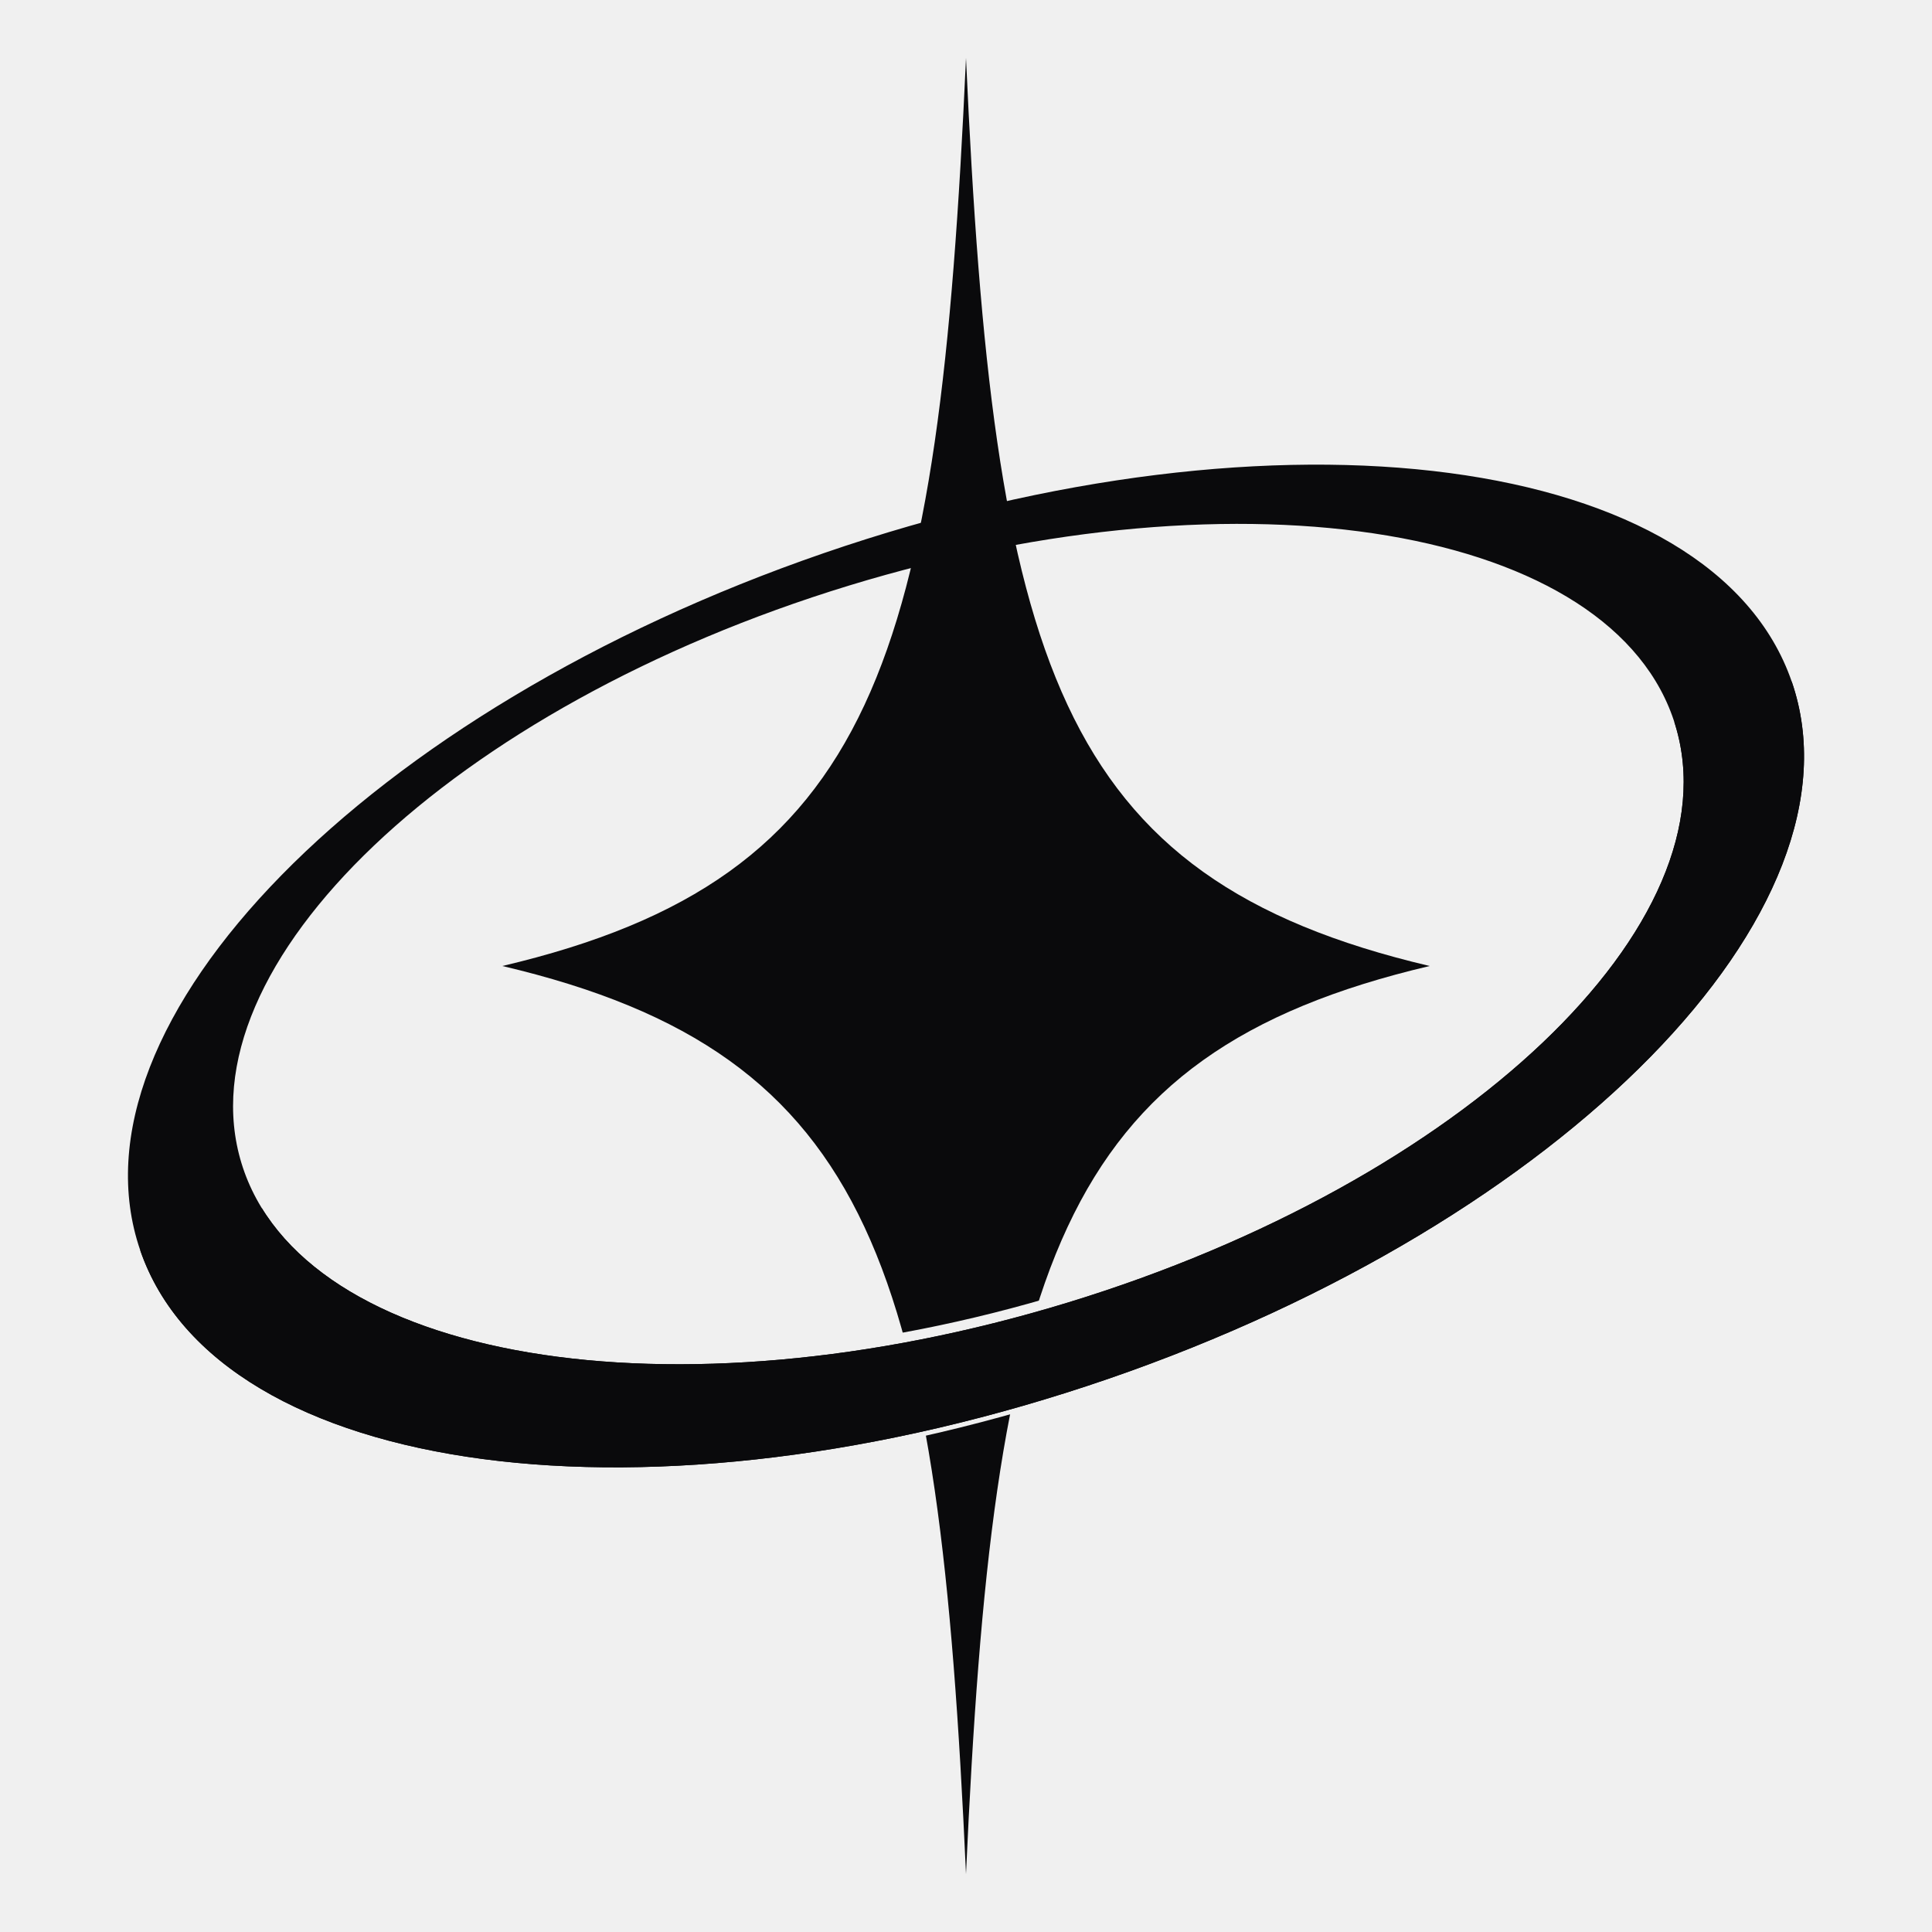
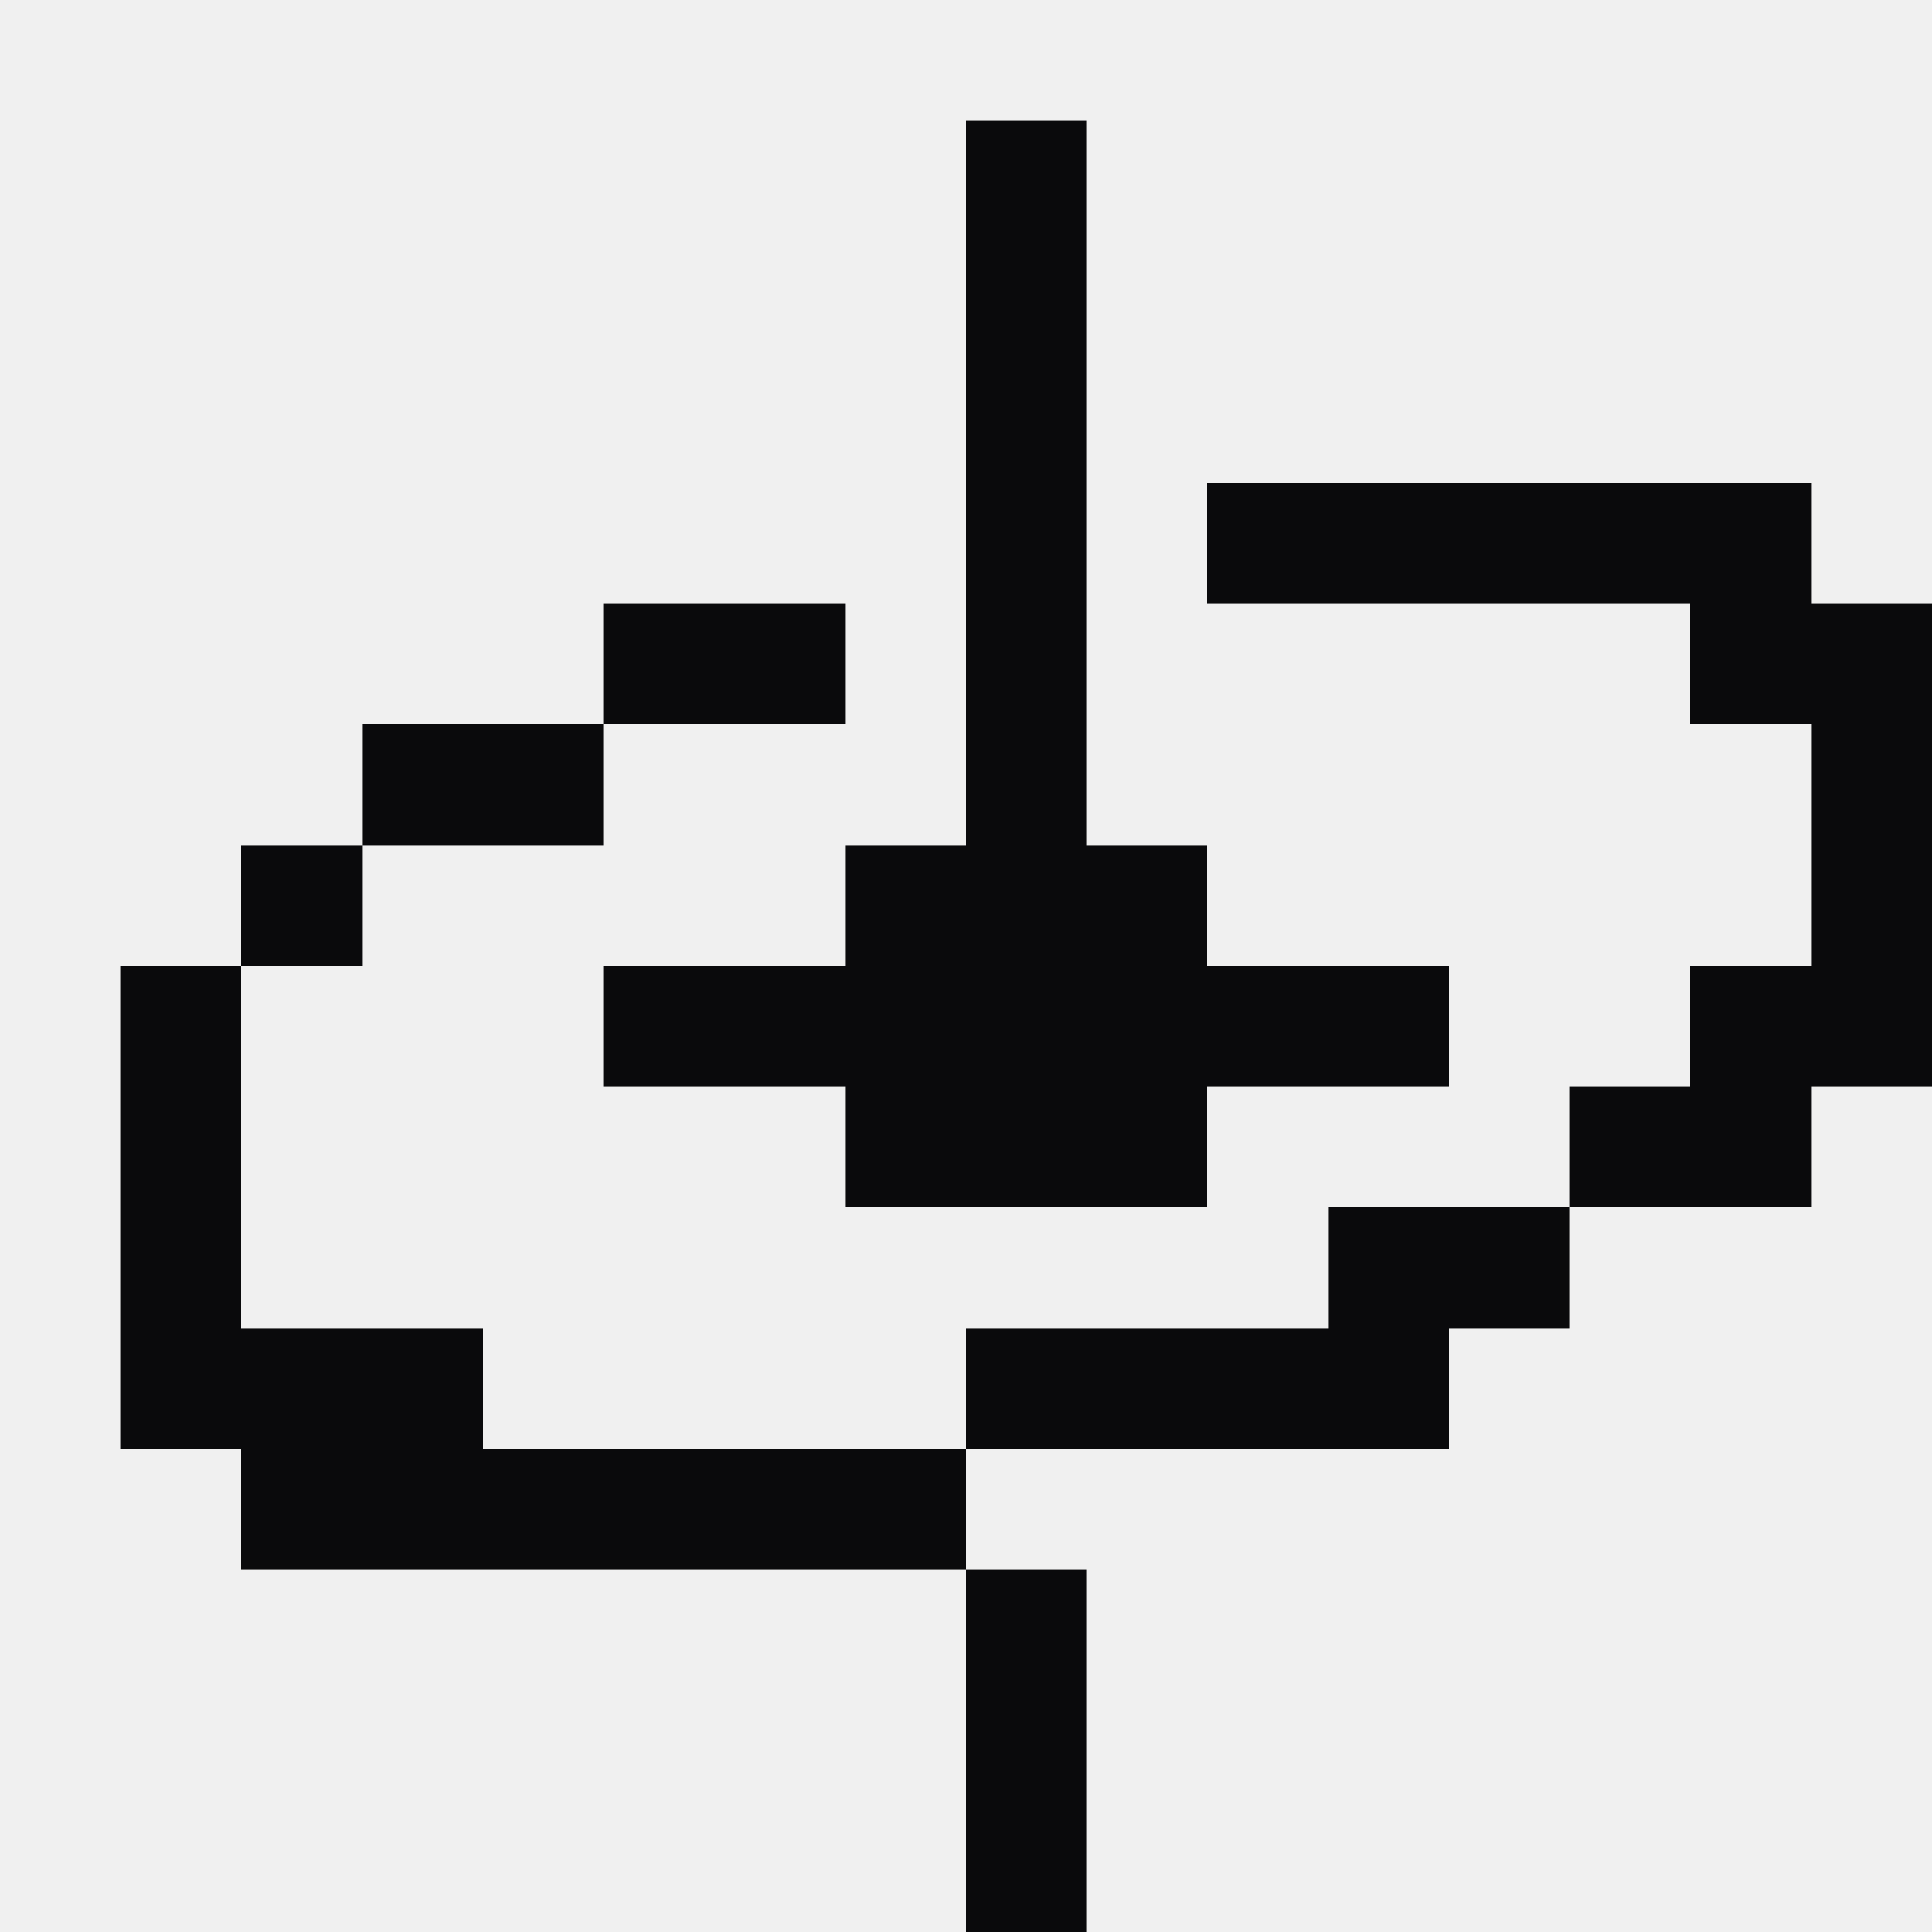
- <svg xmlns="http://www.w3.org/2000/svg" viewBox="0 0 100 100">
-   <defs>
-     <clipPath id="n">
-       <rect x="-110" y="50" width="320" height="160" transform="rotate(-19 50 50)" />
-     </clipPath>
-     <mask id="m" maskUnits="userSpaceOnUse" x="-10" y="-10" width="120" height="120">
-       <rect x="-10" y="-10" width="120" height="120" fill="#fff" />
-       <path d="M93.4 35.06A45.9 22.95 -19 0 1 6.6 64.94A45.9 22.95 -19 0 1 93.4 35.06ZM86.04 37.73A38.1 19.05 -17 0 1 13.17 60A38.1 19.05 -17 0 1 86.04 37.73Z" fill="#000" fill-rule="evenodd" clip-path="url(#n)" />
-     </mask>
-   </defs>
+ <svg xmlns="http://www.w3.org/2000/svg" viewBox="0 0 16 16" width="16" height="16" shape-rendering="crispEdges">
  <style>@media (prefers-color-scheme:dark){#k{fill:#F4F1EA}}</style>
-   <g id="k" fill="#0A0A0C">
-     <path d="M92.74 35.28A45.2 22.6 -19 0 1 7.26 64.72A45.2 22.6 -19 0 1 92.74 35.28ZM86.71 37.52A38.8 19.4 -17 0 1 12.5 60.21A38.8 19.4 -17 0 1 86.71 37.52Z" fill-rule="evenodd" />
-     <g mask="url(#m)">
-       <path d="M0 -47C1.41 -15.79 4.61 -4.56 24 0C4.61 4.56 1.41 15.79 0 47C-1.41 15.79 -4.61 4.56 -24 0C-4.61 -4.56 -1.41 -15.79 0 -47Z" transform="translate(50 50)" />
-     </g>
-     <path d="M92.74 35.28A45.2 22.6 -19 0 1 7.26 64.72A45.2 22.6 -19 0 1 92.74 35.28ZM86.71 37.52A38.8 19.4 -17 0 1 12.5 60.21A38.8 19.4 -17 0 1 86.71 37.52Z" fill-rule="evenodd" clip-path="url(#n)" />
-   </g>
+   <path id="k" fill="#0A0A0C" d="M8 1h1v1h-1zM8 2h1v1h-1zM8 3h1v1h-1zM8 4h1v1h-1zM10 4h5v1h-5zM5 5h2v1h-2zM8 5h1v1h-1zM14 5h2v1h-2zM3 6h2v1h-2zM8 6h1v1h-1zM15 6h1v1h-1zM2 7h1v1h-1zM7 7h3v1h-3zM15 7h1v1h-1zM1 8h1v1h-1zM5 8h7v1h-7zM14 8h2v1h-2zM1 9h1v1h-1zM7 9h3v1h-3zM13 9h2v1h-2zM1 10h1v1h-1zM11 10h2v1h-2zM1 11h3v1h-3zM8 11h4v1h-4zM2 12h6v1h-6zM8 13h1v1h-1zM8 14h1v1h-1zM8 15h1v1h-1z" />
</svg>
